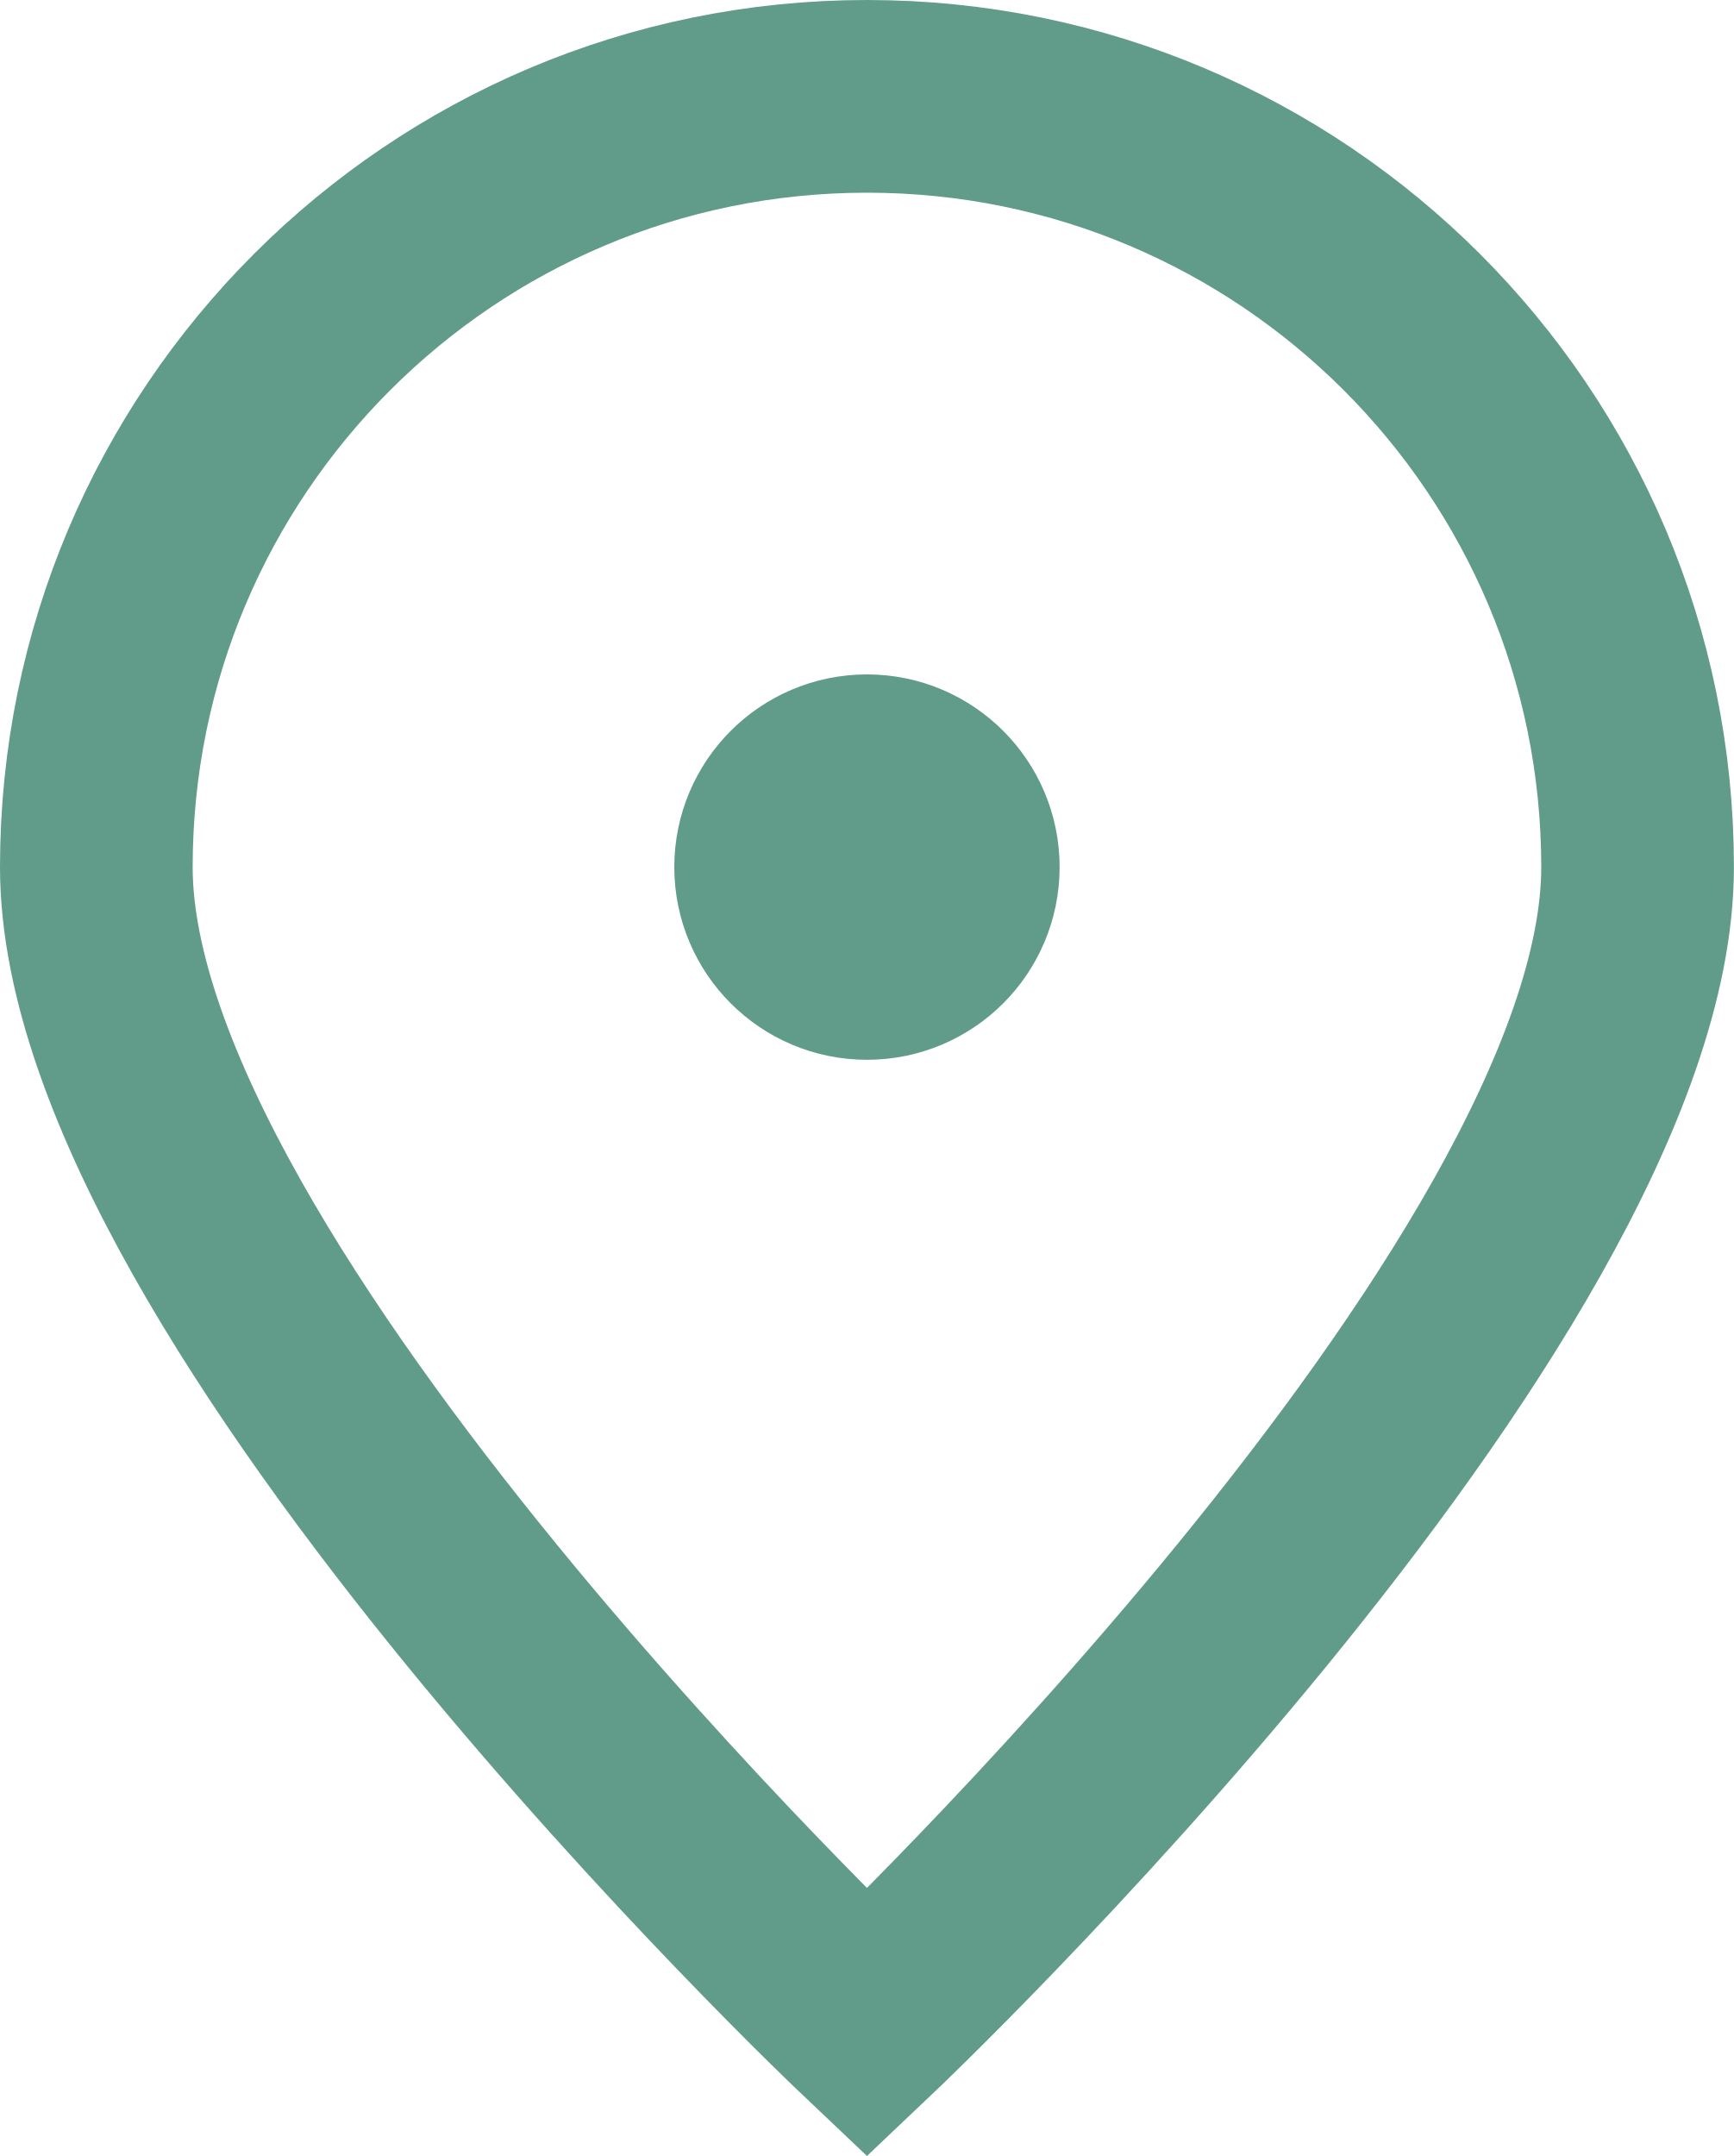
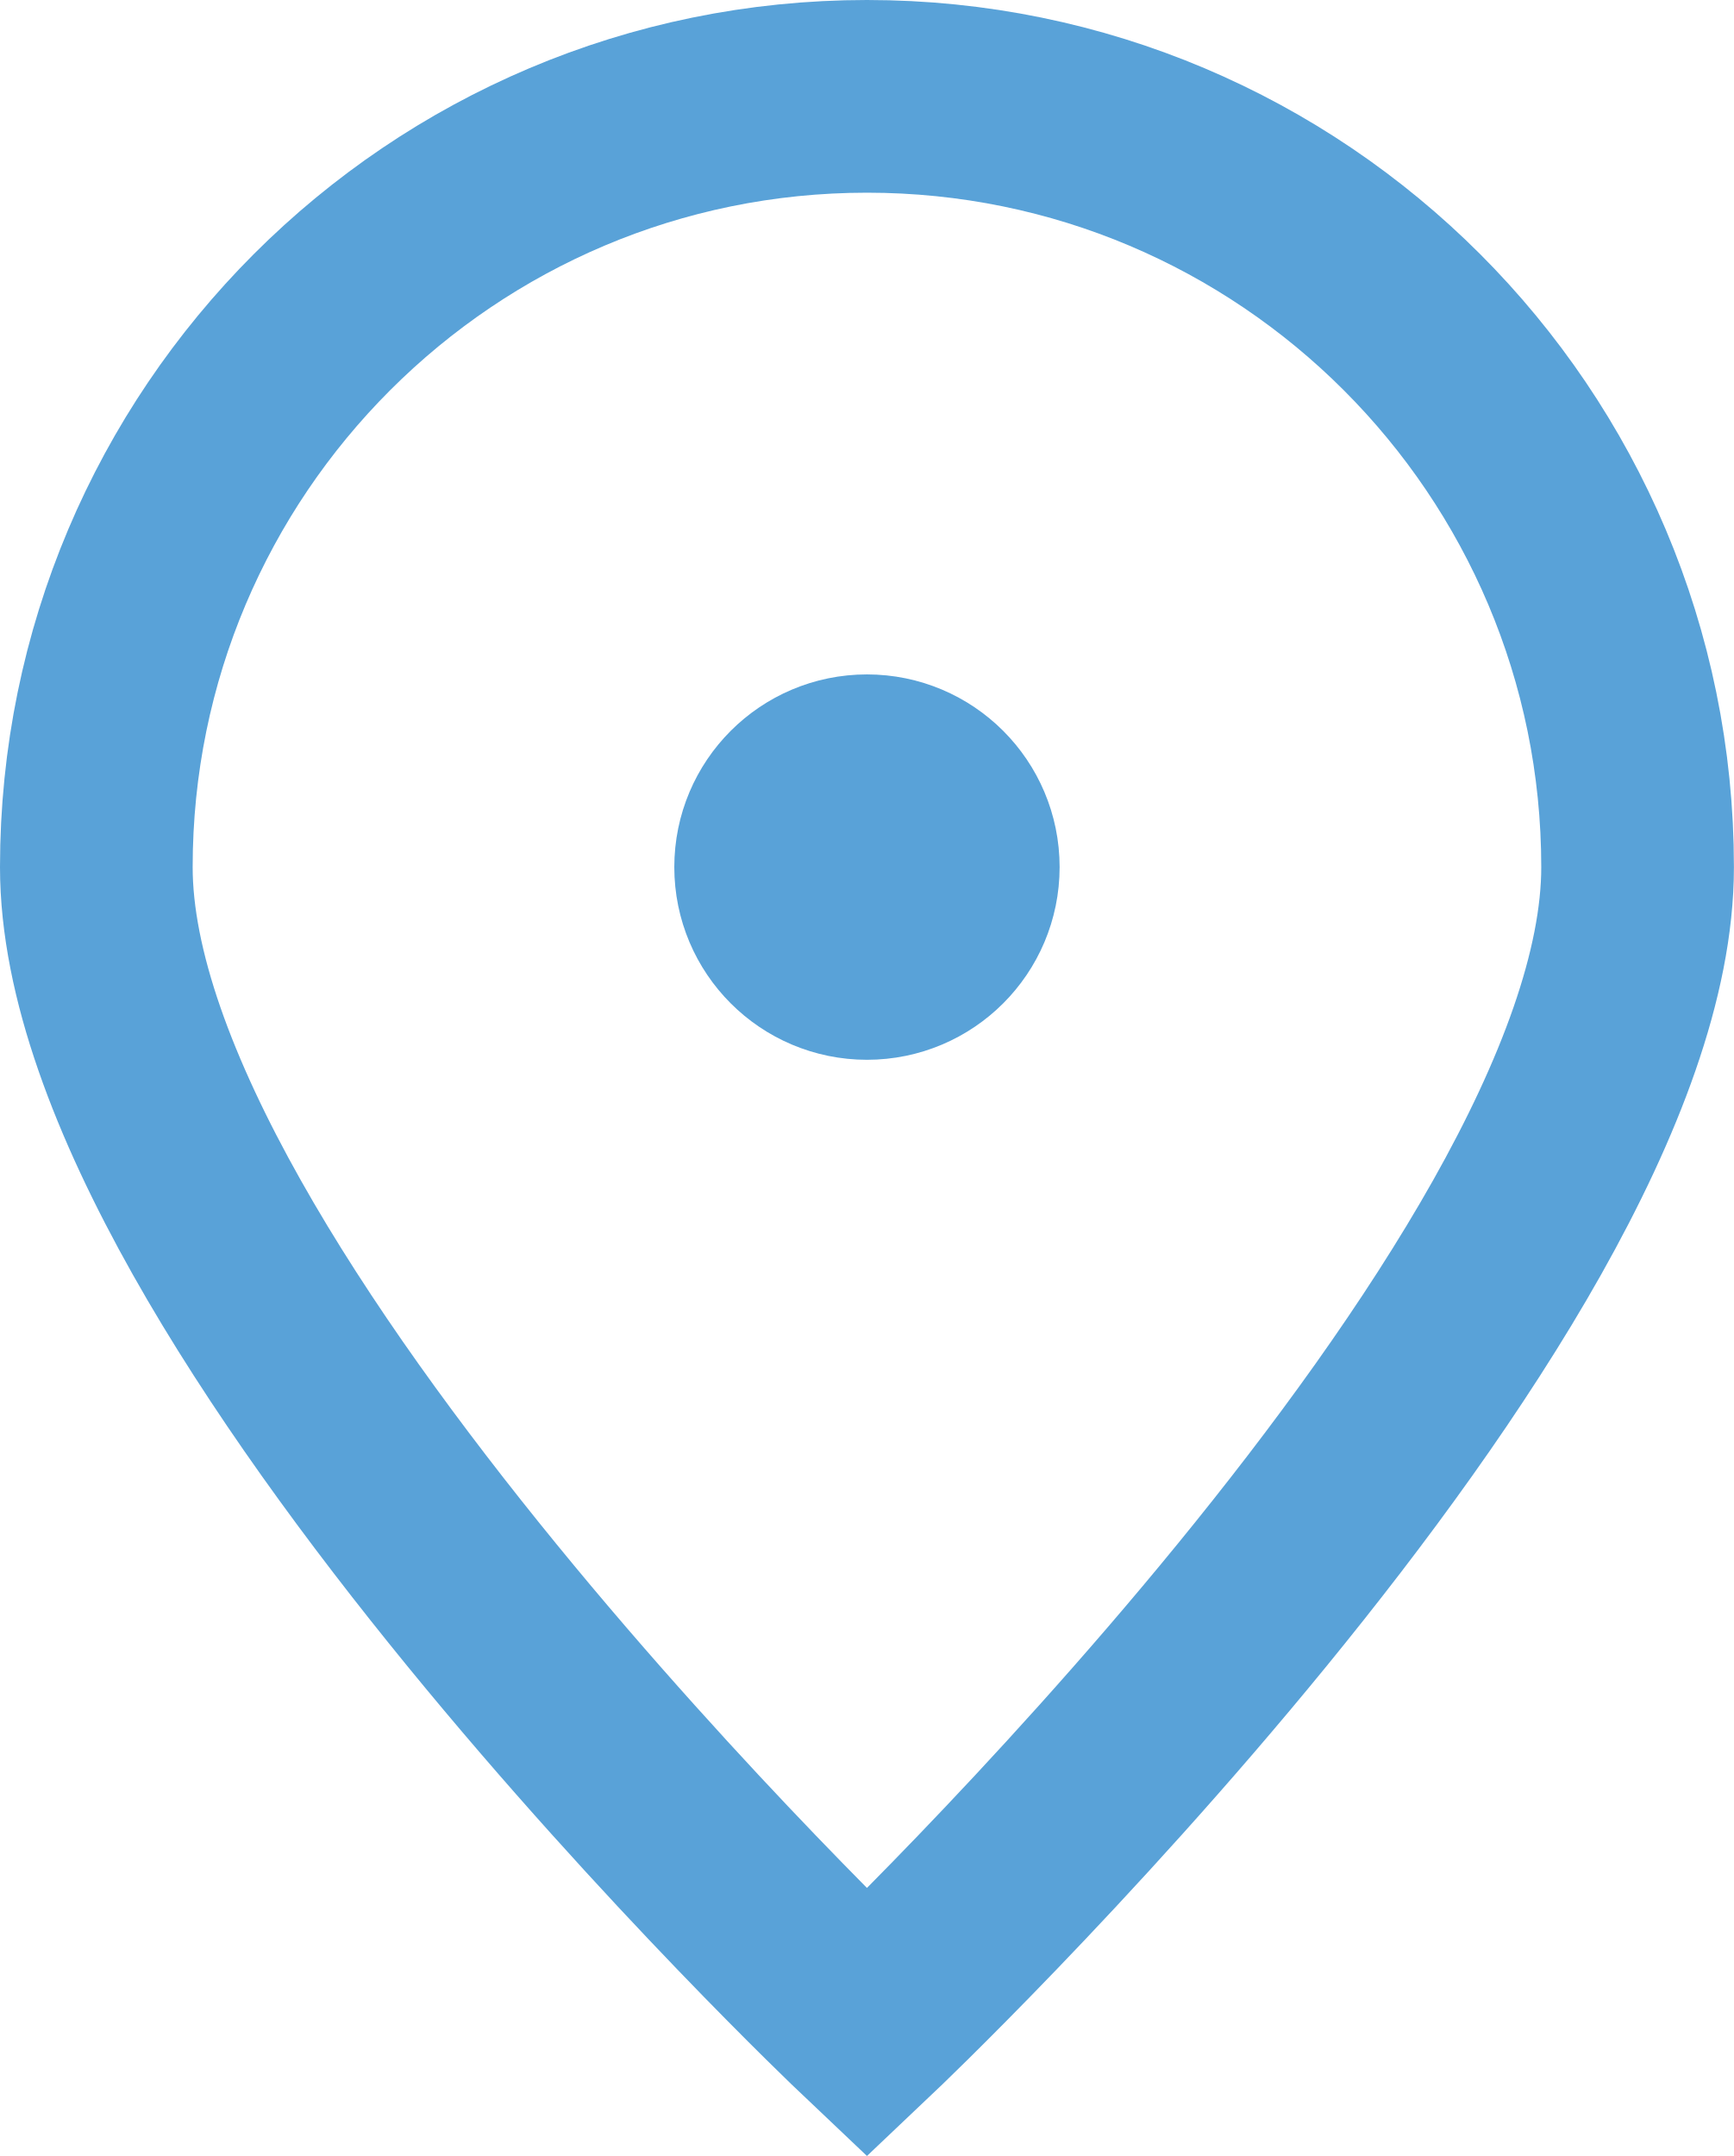
<svg xmlns="http://www.w3.org/2000/svg" width="18" height="22.378" stroke-width="2" viewBox="0 0 18 22.378" fill="none" color="#000000" version="1.1" id="svg6">
  <defs id="defs10" />
-   <path d="M 17,9 C 17,13.418 9,21 9,21 c 0,0 -8,-7.582 -8,-12 a 8,8 0 1 1 16,0 z" stroke="#000000" stroke-width="2" id="path2" style="stroke:#619b8a;stroke-opacity:1" />
-   <path d="m 9,10 a 1,1 0 1 0 0,-2 1,1 0 0 0 0,2 z" fill="#000000" stroke="#000000" stroke-width="2" stroke-linecap="round" stroke-linejoin="round" id="path4" style="fill:#619b8a;fill-opacity:1;stroke:#619b8a;stroke-opacity:1" />
+   <path d="M 17,9 C 17,13.418 9,21 9,21 c 0,0 -8,-7.582 -8,-12 a 8,8 0 1 1 16,0 z" stroke="#000000" stroke-width="2" id="path2" style="stroke:#59a2d8;stroke-opacity:1" />
+   <path d="m 9,10 a 1,1 0 1 0 0,-2 1,1 0 0 0 0,2 z" fill="#000000" stroke="#000000" stroke-width="2" stroke-linecap="round" stroke-linejoin="round" id="path4" style="fill:#619b8a;fill-opacity:1;stroke:#59a2d8;stroke-opacity:1" />
</svg>
